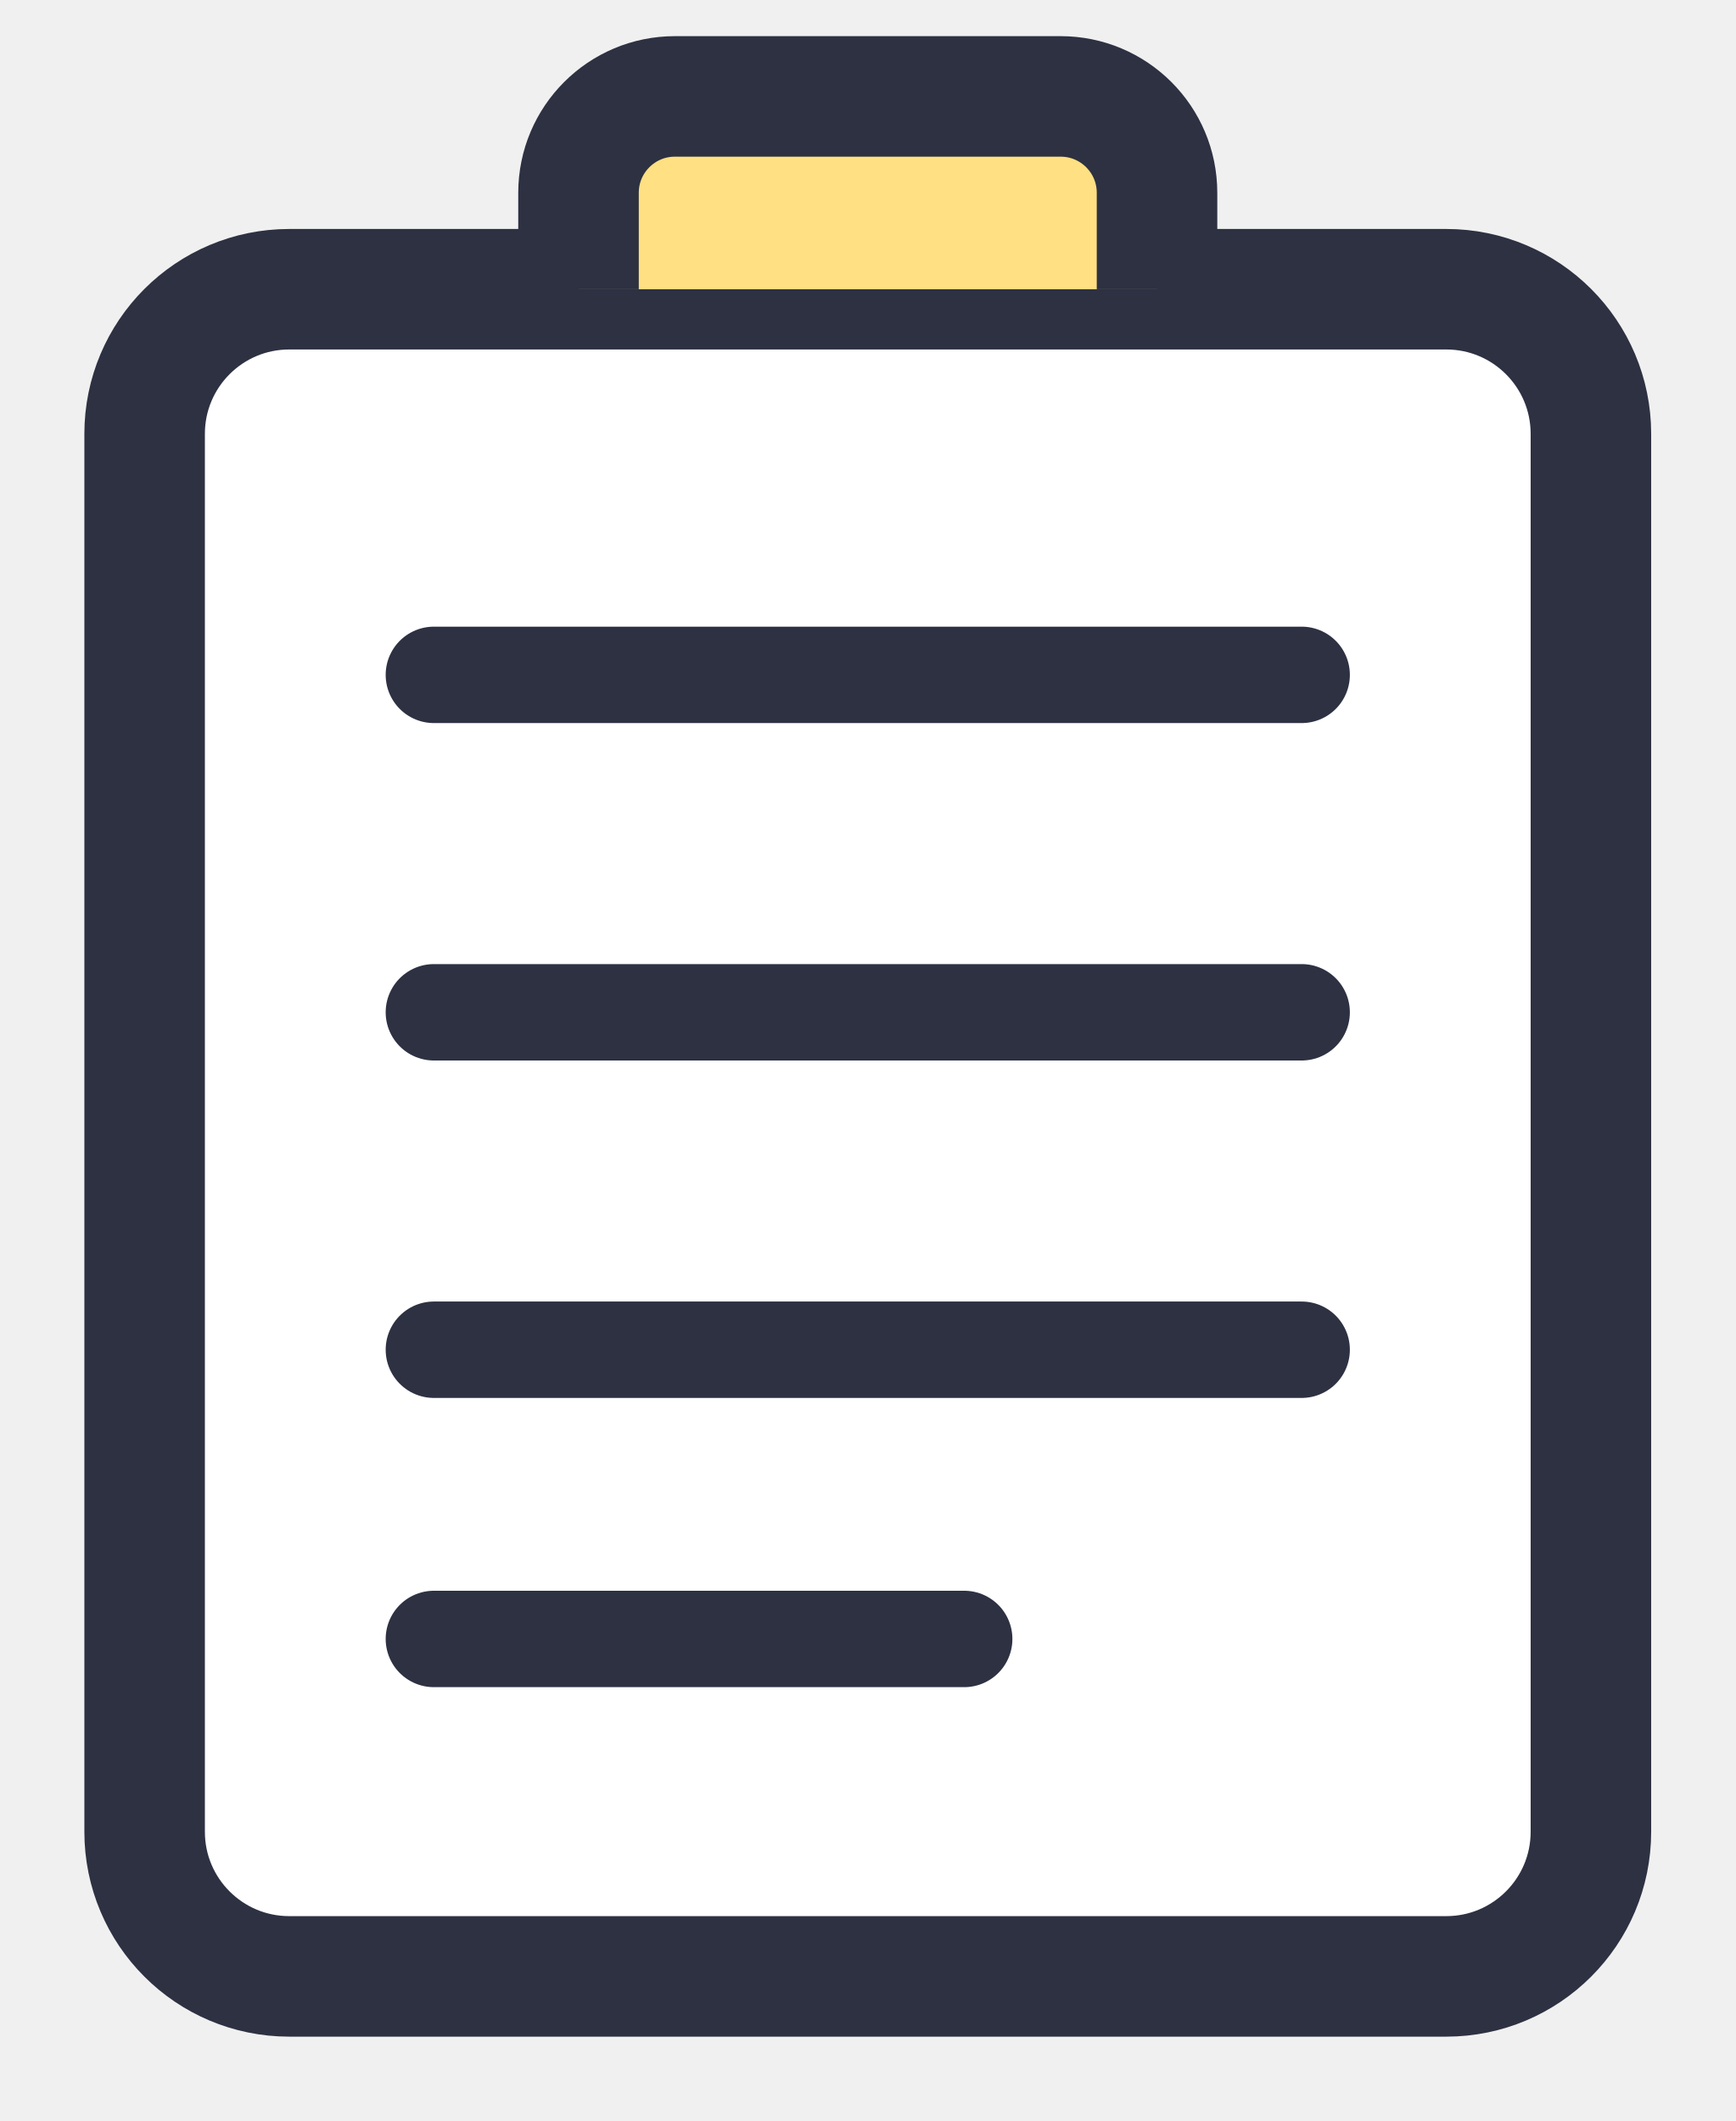
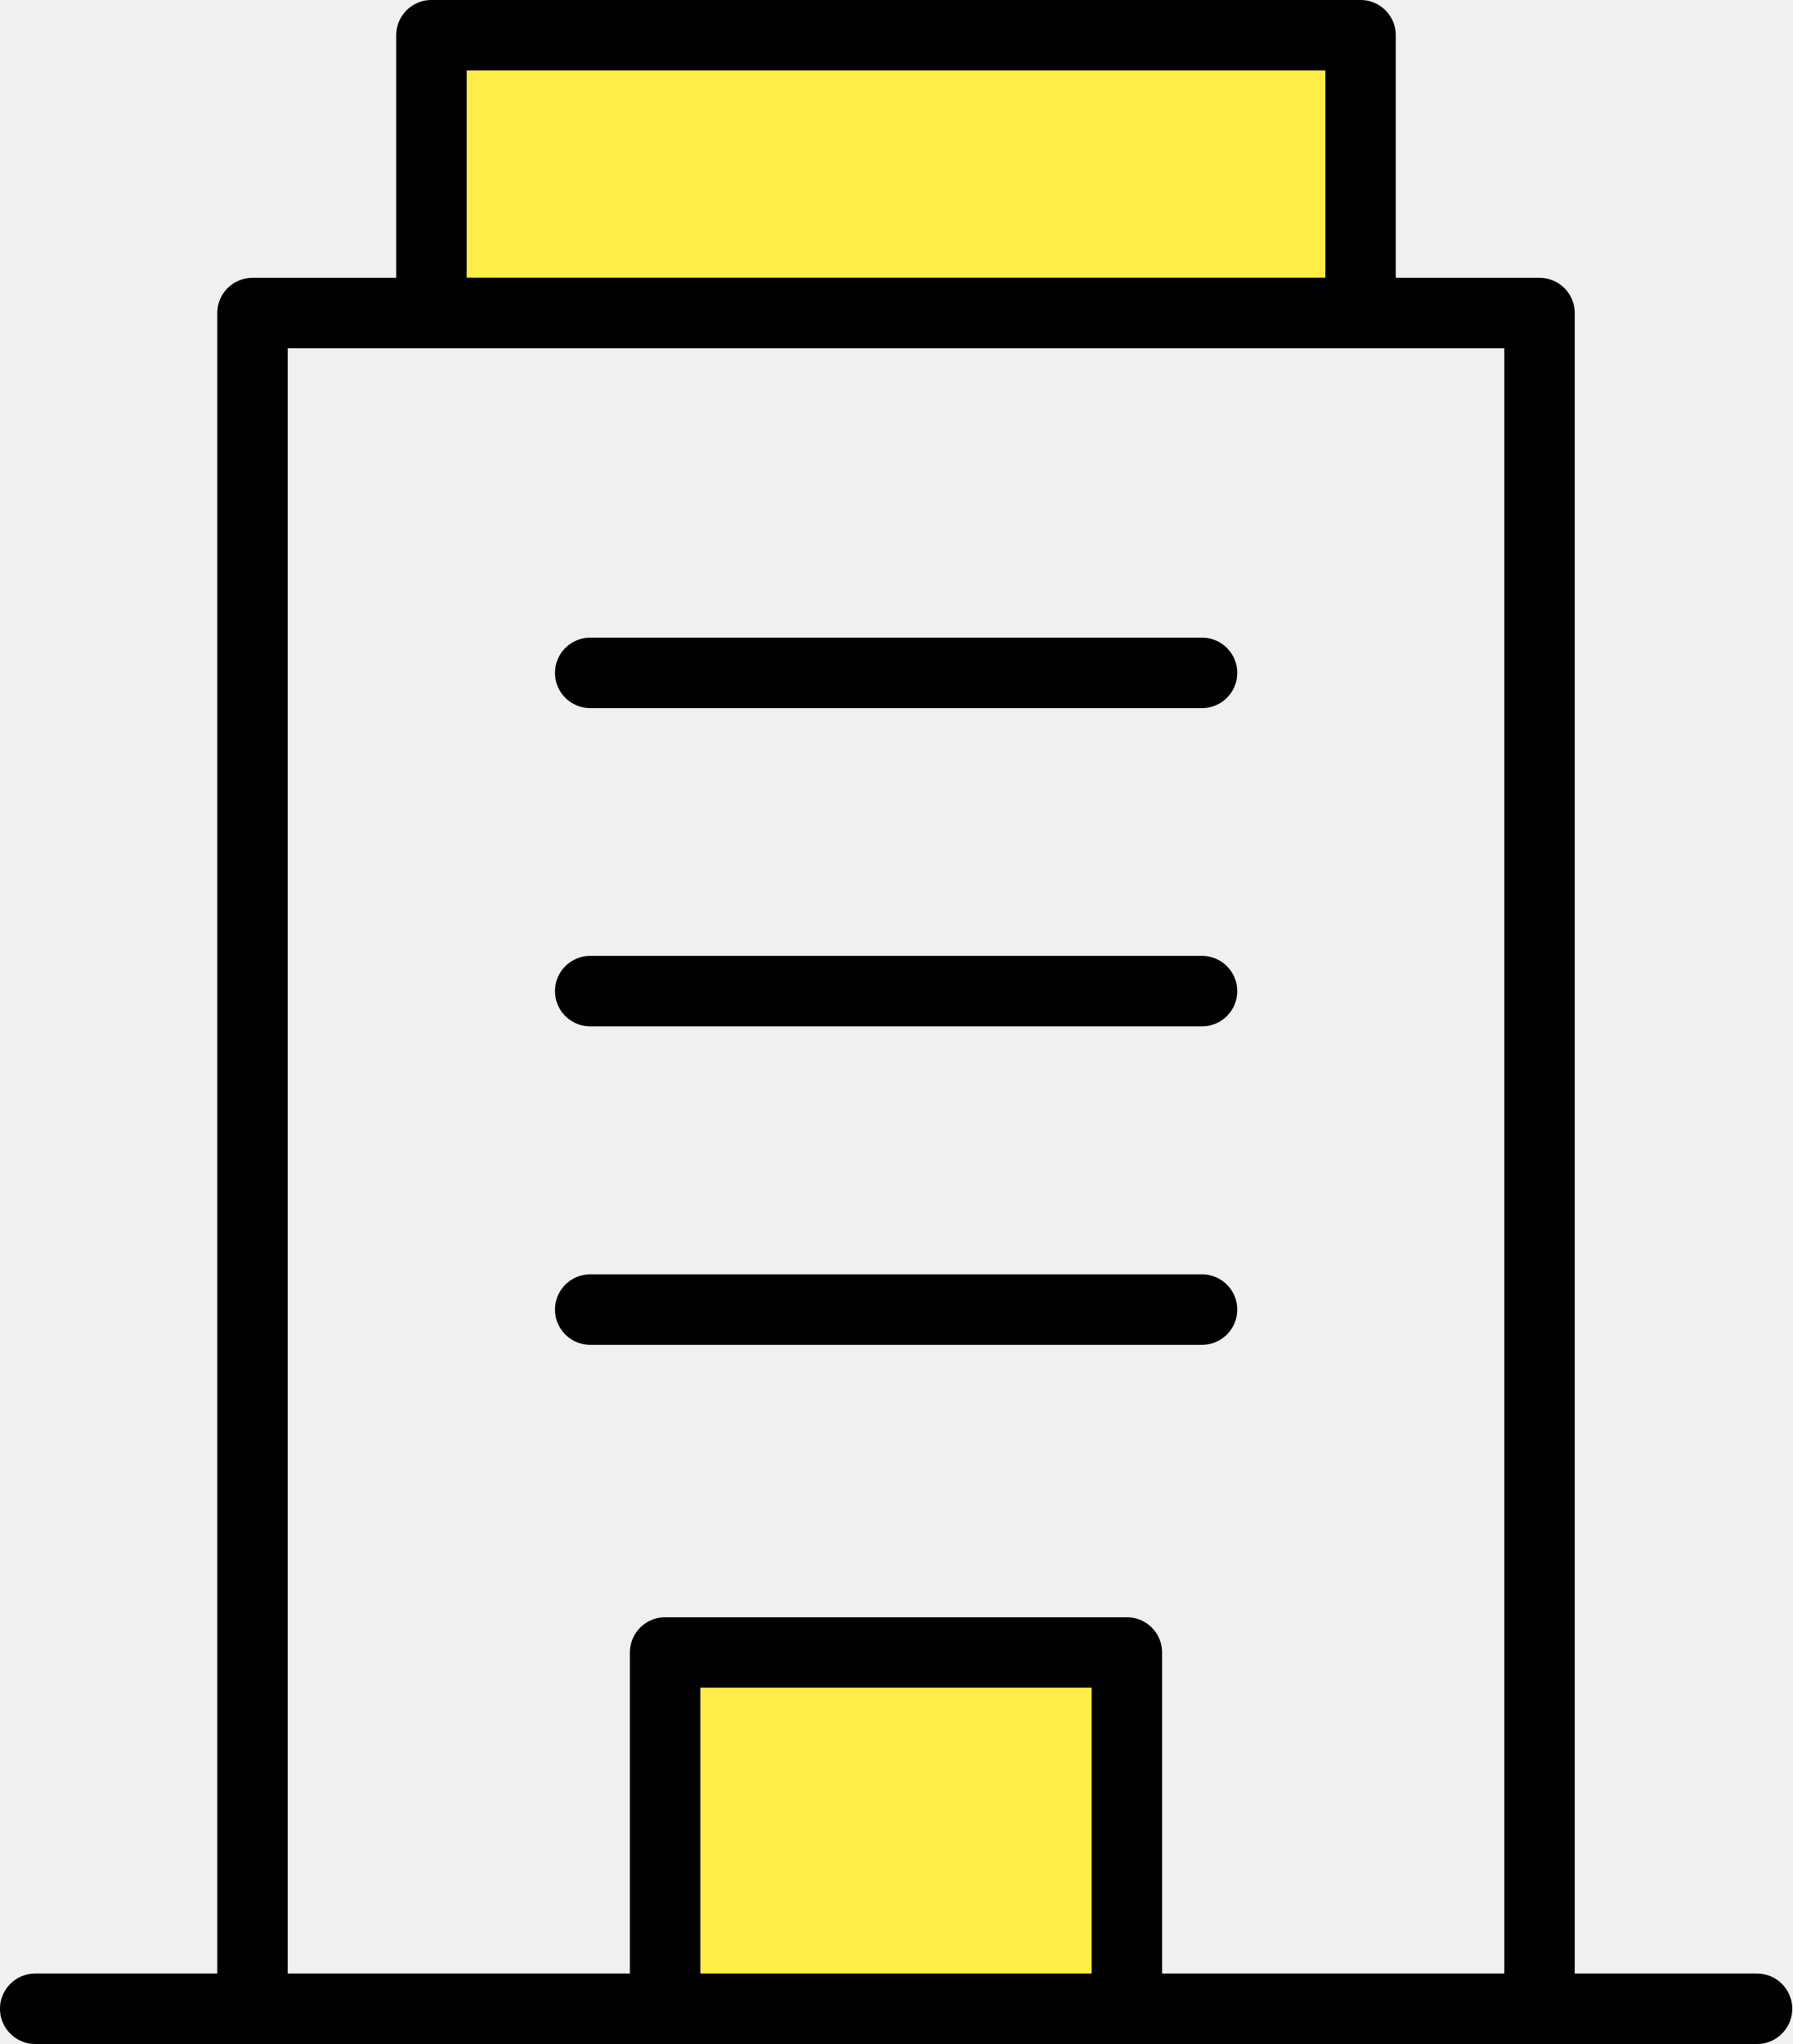
- <svg xmlns="http://www.w3.org/2000/svg" viewBox="0 0 36 44" fill="none" aria-hidden="true">
-   <rect x="3" y="6" width="30" height="35" rx="3" stroke="#2d3142" stroke-width="2.5" fill="#ffffff" />
-   <path d="M12 6V4C12 2.895 12.895 2 14 2H22C23.105 2 24 2.895 24 4V6" stroke="#2d3142" stroke-width="2.5" fill="#ffe082" />
-   <line x1="9" y1="14" x2="27" y2="14" stroke="#2d3142" stroke-width="2" stroke-linecap="round" />
-   <line x1="9" y1="21" x2="27" y2="21" stroke="#2d3142" stroke-width="2" stroke-linecap="round" />
-   <line x1="9" y1="28" x2="27" y2="28" stroke="#2d3142" stroke-width="2" stroke-linecap="round" />
-   <line x1="9" y1="34" x2="20" y2="34" stroke="#2d3142" stroke-width="2" stroke-linecap="round" />
+ <svg xmlns="http://www.w3.org/2000/svg" id="Layer_2" data-name="Layer 2" viewBox="0 0 76.31 87.03">
+   <defs>
+     <style>
+       .cls-1 {
+         fill: none;
+         stroke: #000;
+         stroke-linecap: round;
+         stroke-linejoin: round;
+         stroke-width: 3px;
+       }
+ 
+       .cls-2 {
+         fill: #ffed48;
+       }
+     </style>
+   </defs>
+   <g id="footer">
+     <g>
+       <g>
+         <rect class="cls-2" x="18.37" y="1.5" width="39.56" height="11.83" />
+         <rect class="cls-2" x="28.32" y="70.36" width="19.66" height="15.18" />
+       </g>
+       <g>
+         <rect class="cls-1" x="10.75" y="13.33" width="54.8" height="72.21" />
+         <line class="cls-1" x1="1.5" y1="85.53" x2="74.81" y2="85.53" />
+         <rect class="cls-1" x="18.37" y="1.5" width="39.56" height="11.83" />
+         <g>
+           <line class="cls-1" x1="25.13" y1="28.65" x2="51.18" y2="28.65" />
+           <line class="cls-1" x1="25.13" y1="42.2" x2="51.18" y2="42.2" />
+           <line class="cls-1" x1="25.13" y1="55.76" x2="51.18" y2="55.76" />
+         </g>
+         <rect class="cls-1" x="28.32" y="70.36" width="19.66" height="15.18" />
+       </g>
+     </g>
+   </g>
</svg>
